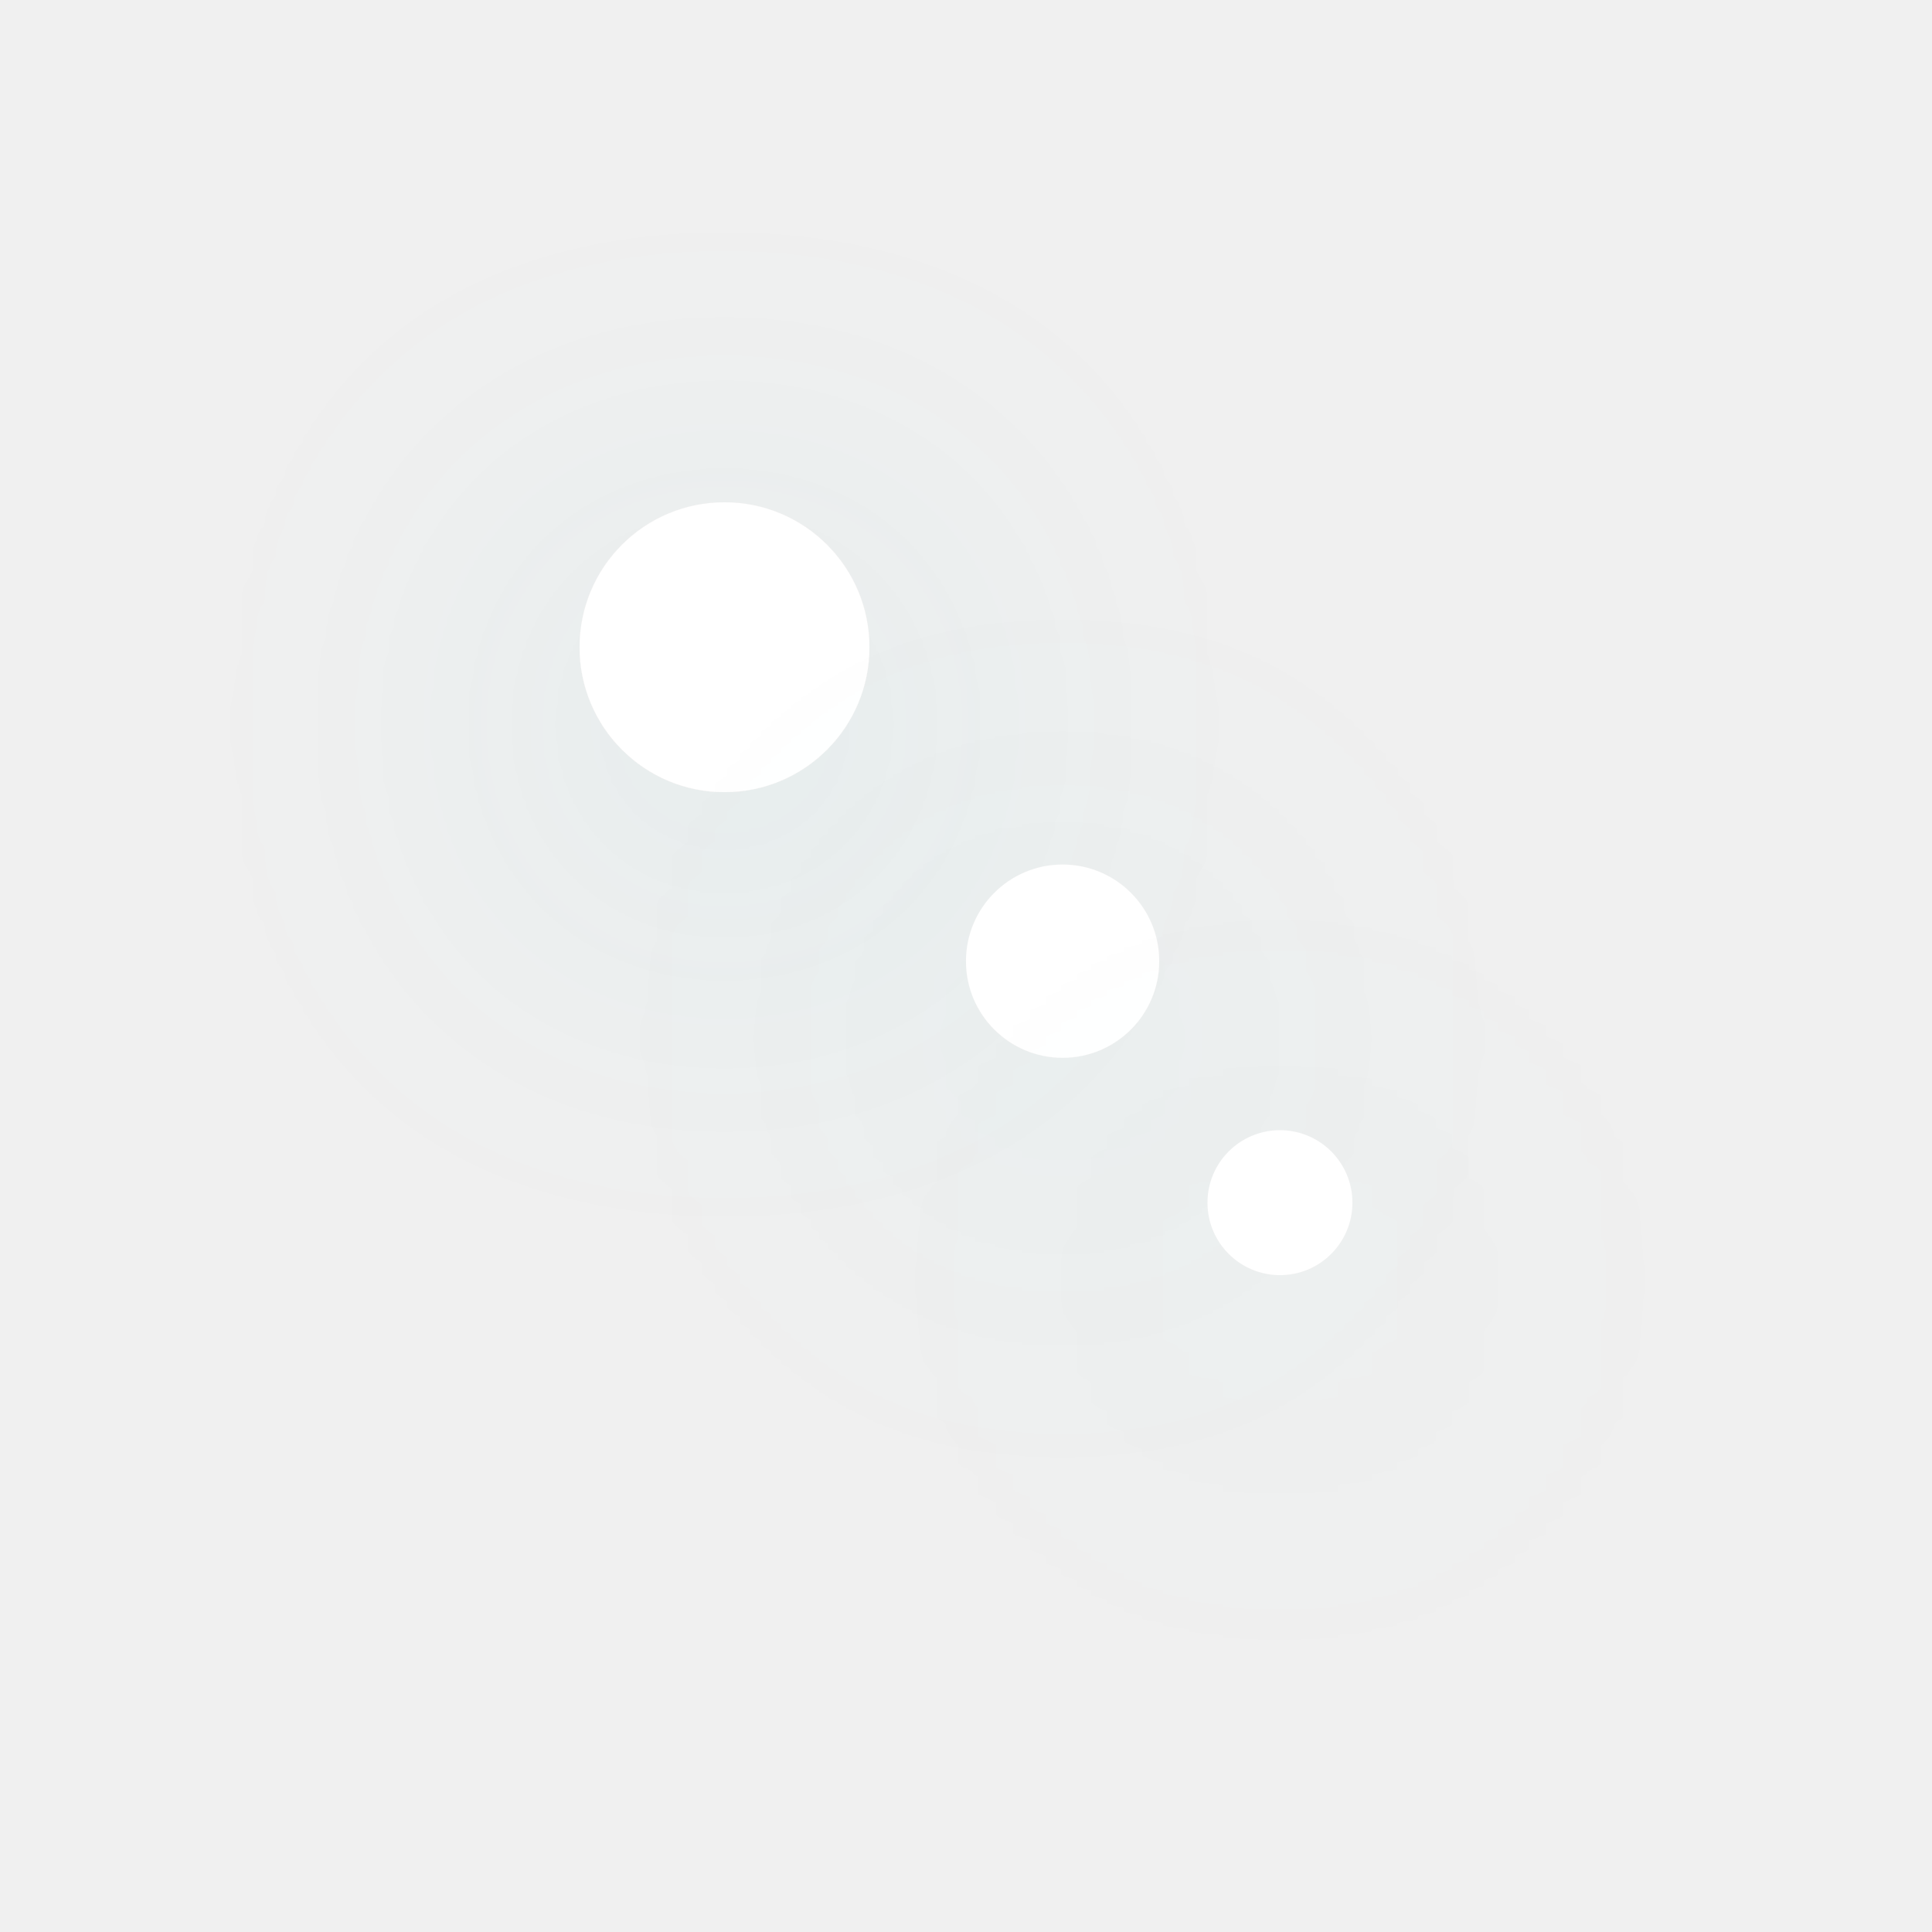
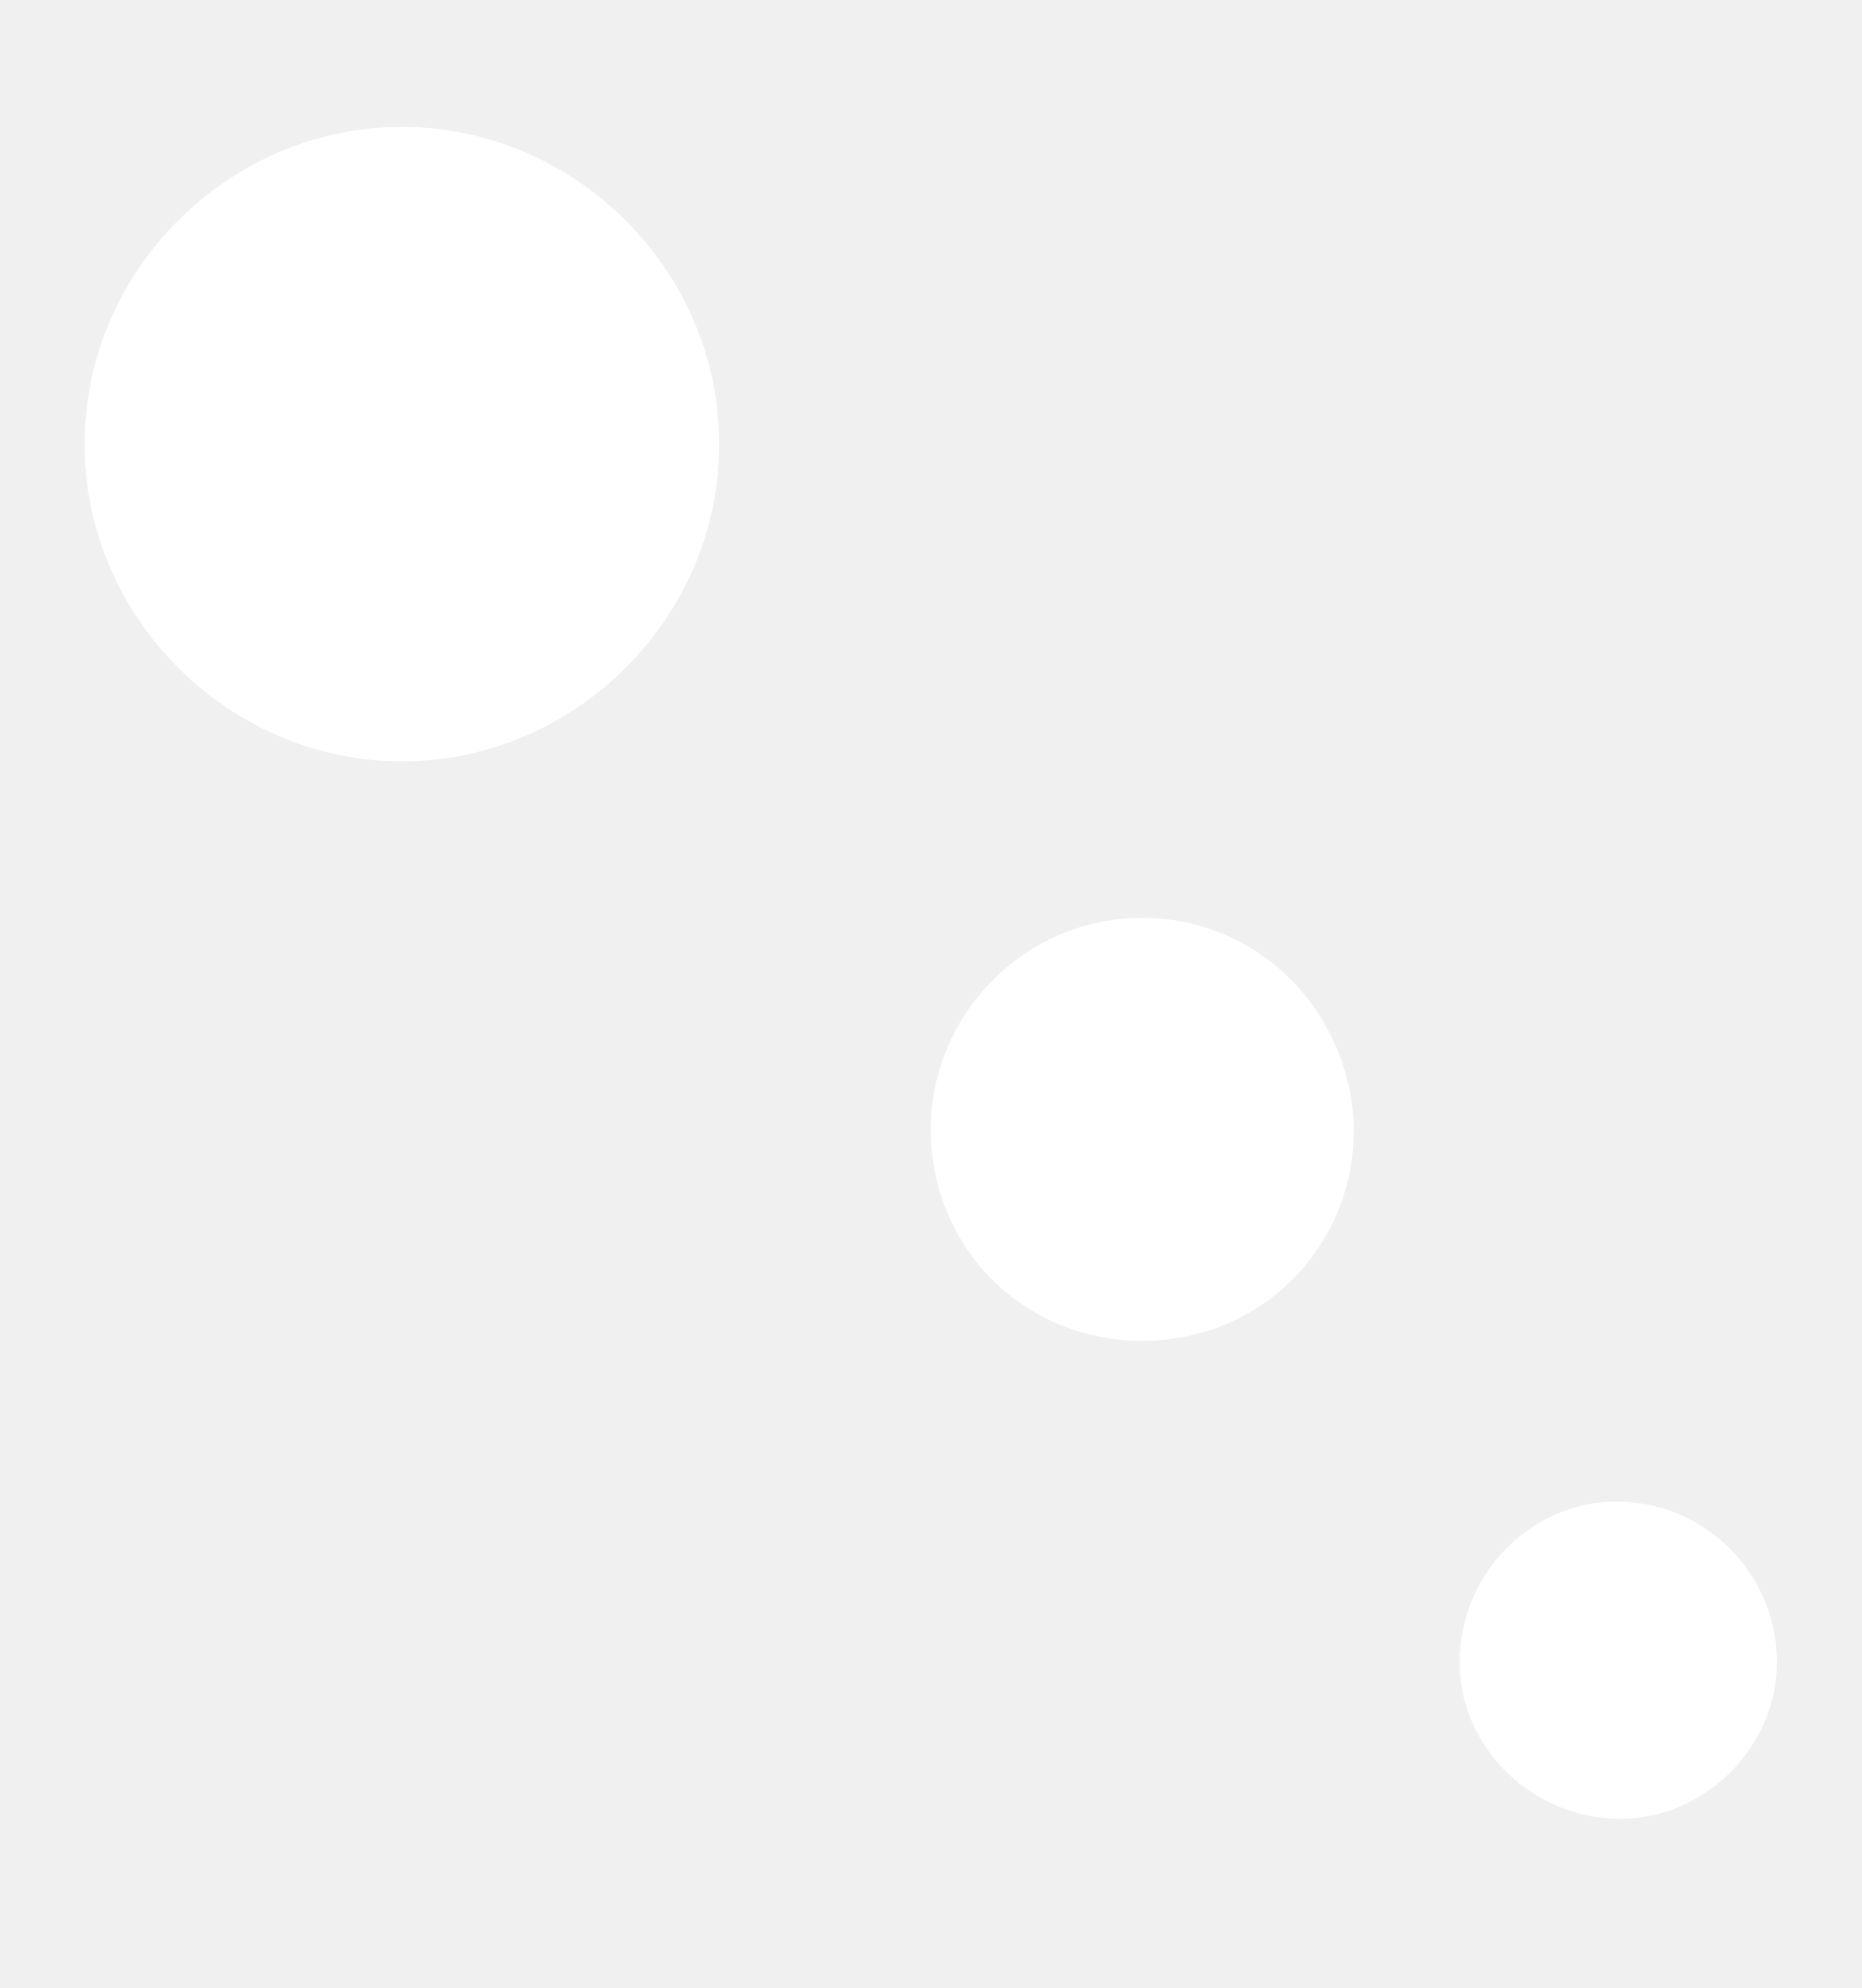
- <svg xmlns="http://www.w3.org/2000/svg" width="100" height="100" viewBox="0 0 100 100" fill="none">
-   <g filter="url(#filter0_d_28_266)">
-     <rect width="15" height="15" rx="7.5" transform="matrix(-1 0 0 1 45 26)" fill="white" />
+ <svg xmlns="http://www.w3.org/2000/svg" version="1.2" viewBox="0 0 44 47" width="44" height="47">
+   <style>
+ 		.s0 { fill: #ffffff } 
+ 	</style>
+   <g id="Layer">
+     <path id="Layer" class="s0" d="m17 10.5c0-4.1-3.4-7.5-7.5-7.5-4.1 0-7.5 3.4-7.5 7.5 0 4.1 3.4 7.5 7.5 7.5 4.1 0 7.5-3.4 7.5-7.5z" />
  </g>
-   <g filter="url(#filter1_d_28_266)">
-     <rect width="10" height="10" rx="5" transform="matrix(-1 0 0 1 60 44.75)" fill="white" />
+   <g id="Layer">
+     <path id="Layer" class="s0" d="m32 26.8c0-2.8-2.2-5.1-5-5.1-2.8 0-5 2.3-5 5 0 2.8 2.2 5 5 5 2.8 0 5-2.2 5-5z" />
  </g>
-   <g filter="url(#filter2_d_28_266)">
-     <rect width="7.5" height="7.5" rx="3.75" transform="matrix(-1 0 0 1 70 58.5)" fill="white" />
+   <g id="Layer">
+     <path id="Layer" class="s0" d="m42 39.3c0-2.1-1.7-3.8-3.8-3.8-2 0-3.7 1.7-3.7 3.8 0 2 1.7 3.7 3.8 3.7 2 0 3.7-1.7 3.7-3.7z" />
  </g>
-   <defs>
-     <filter id="filter0_d_28_266" x="0" y="0" width="75" height="75" filterUnits="userSpaceOnUse" color-interpolation-filters="sRGB">
-       <feFlood flood-opacity="0" result="BackgroundImageFix" />
-       <feColorMatrix in="SourceAlpha" type="matrix" values="0 0 0 0 0 0 0 0 0 0 0 0 0 0 0 0 0 0 127 0" result="hardAlpha" />
-       <feOffset dy="4" />
-       <feGaussianBlur stdDeviation="15" />
-       <feComposite in2="hardAlpha" operator="out" />
-       <feColorMatrix type="matrix" values="0 0 0 0 0.106 0 0 0 0 0.718 0 0 0 0 0.757 0 0 0 0.15 0" />
-       <feBlend mode="normal" in2="BackgroundImageFix" result="effect1_dropShadow_28_266" />
-       <feBlend mode="normal" in="SourceGraphic" in2="effect1_dropShadow_28_266" result="shape" />
-     </filter>
-     <filter id="filter1_d_28_266" x="20" y="18.75" width="70" height="70" filterUnits="userSpaceOnUse" color-interpolation-filters="sRGB">
-       <feFlood flood-opacity="0" result="BackgroundImageFix" />
-       <feColorMatrix in="SourceAlpha" type="matrix" values="0 0 0 0 0 0 0 0 0 0 0 0 0 0 0 0 0 0 127 0" result="hardAlpha" />
-       <feOffset dy="4" />
-       <feGaussianBlur stdDeviation="15" />
-       <feComposite in2="hardAlpha" operator="out" />
-       <feColorMatrix type="matrix" values="0 0 0 0 0.106 0 0 0 0 0.718 0 0 0 0 0.757 0 0 0 0.15 0" />
-       <feBlend mode="normal" in2="BackgroundImageFix" result="effect1_dropShadow_28_266" />
-       <feBlend mode="normal" in="SourceGraphic" in2="effect1_dropShadow_28_266" result="shape" />
-     </filter>
-     <filter id="filter2_d_28_266" x="32.5" y="32.5" width="67.5" height="67.5" filterUnits="userSpaceOnUse" color-interpolation-filters="sRGB">
-       <feFlood flood-opacity="0" result="BackgroundImageFix" />
-       <feColorMatrix in="SourceAlpha" type="matrix" values="0 0 0 0 0 0 0 0 0 0 0 0 0 0 0 0 0 0 127 0" result="hardAlpha" />
-       <feOffset dy="4" />
-       <feGaussianBlur stdDeviation="15" />
-       <feComposite in2="hardAlpha" operator="out" />
-       <feColorMatrix type="matrix" values="0 0 0 0 0.106 0 0 0 0 0.718 0 0 0 0 0.757 0 0 0 0.15 0" />
-       <feBlend mode="normal" in2="BackgroundImageFix" result="effect1_dropShadow_28_266" />
-       <feBlend mode="normal" in="SourceGraphic" in2="effect1_dropShadow_28_266" result="shape" />
-     </filter>
-   </defs>
</svg>
